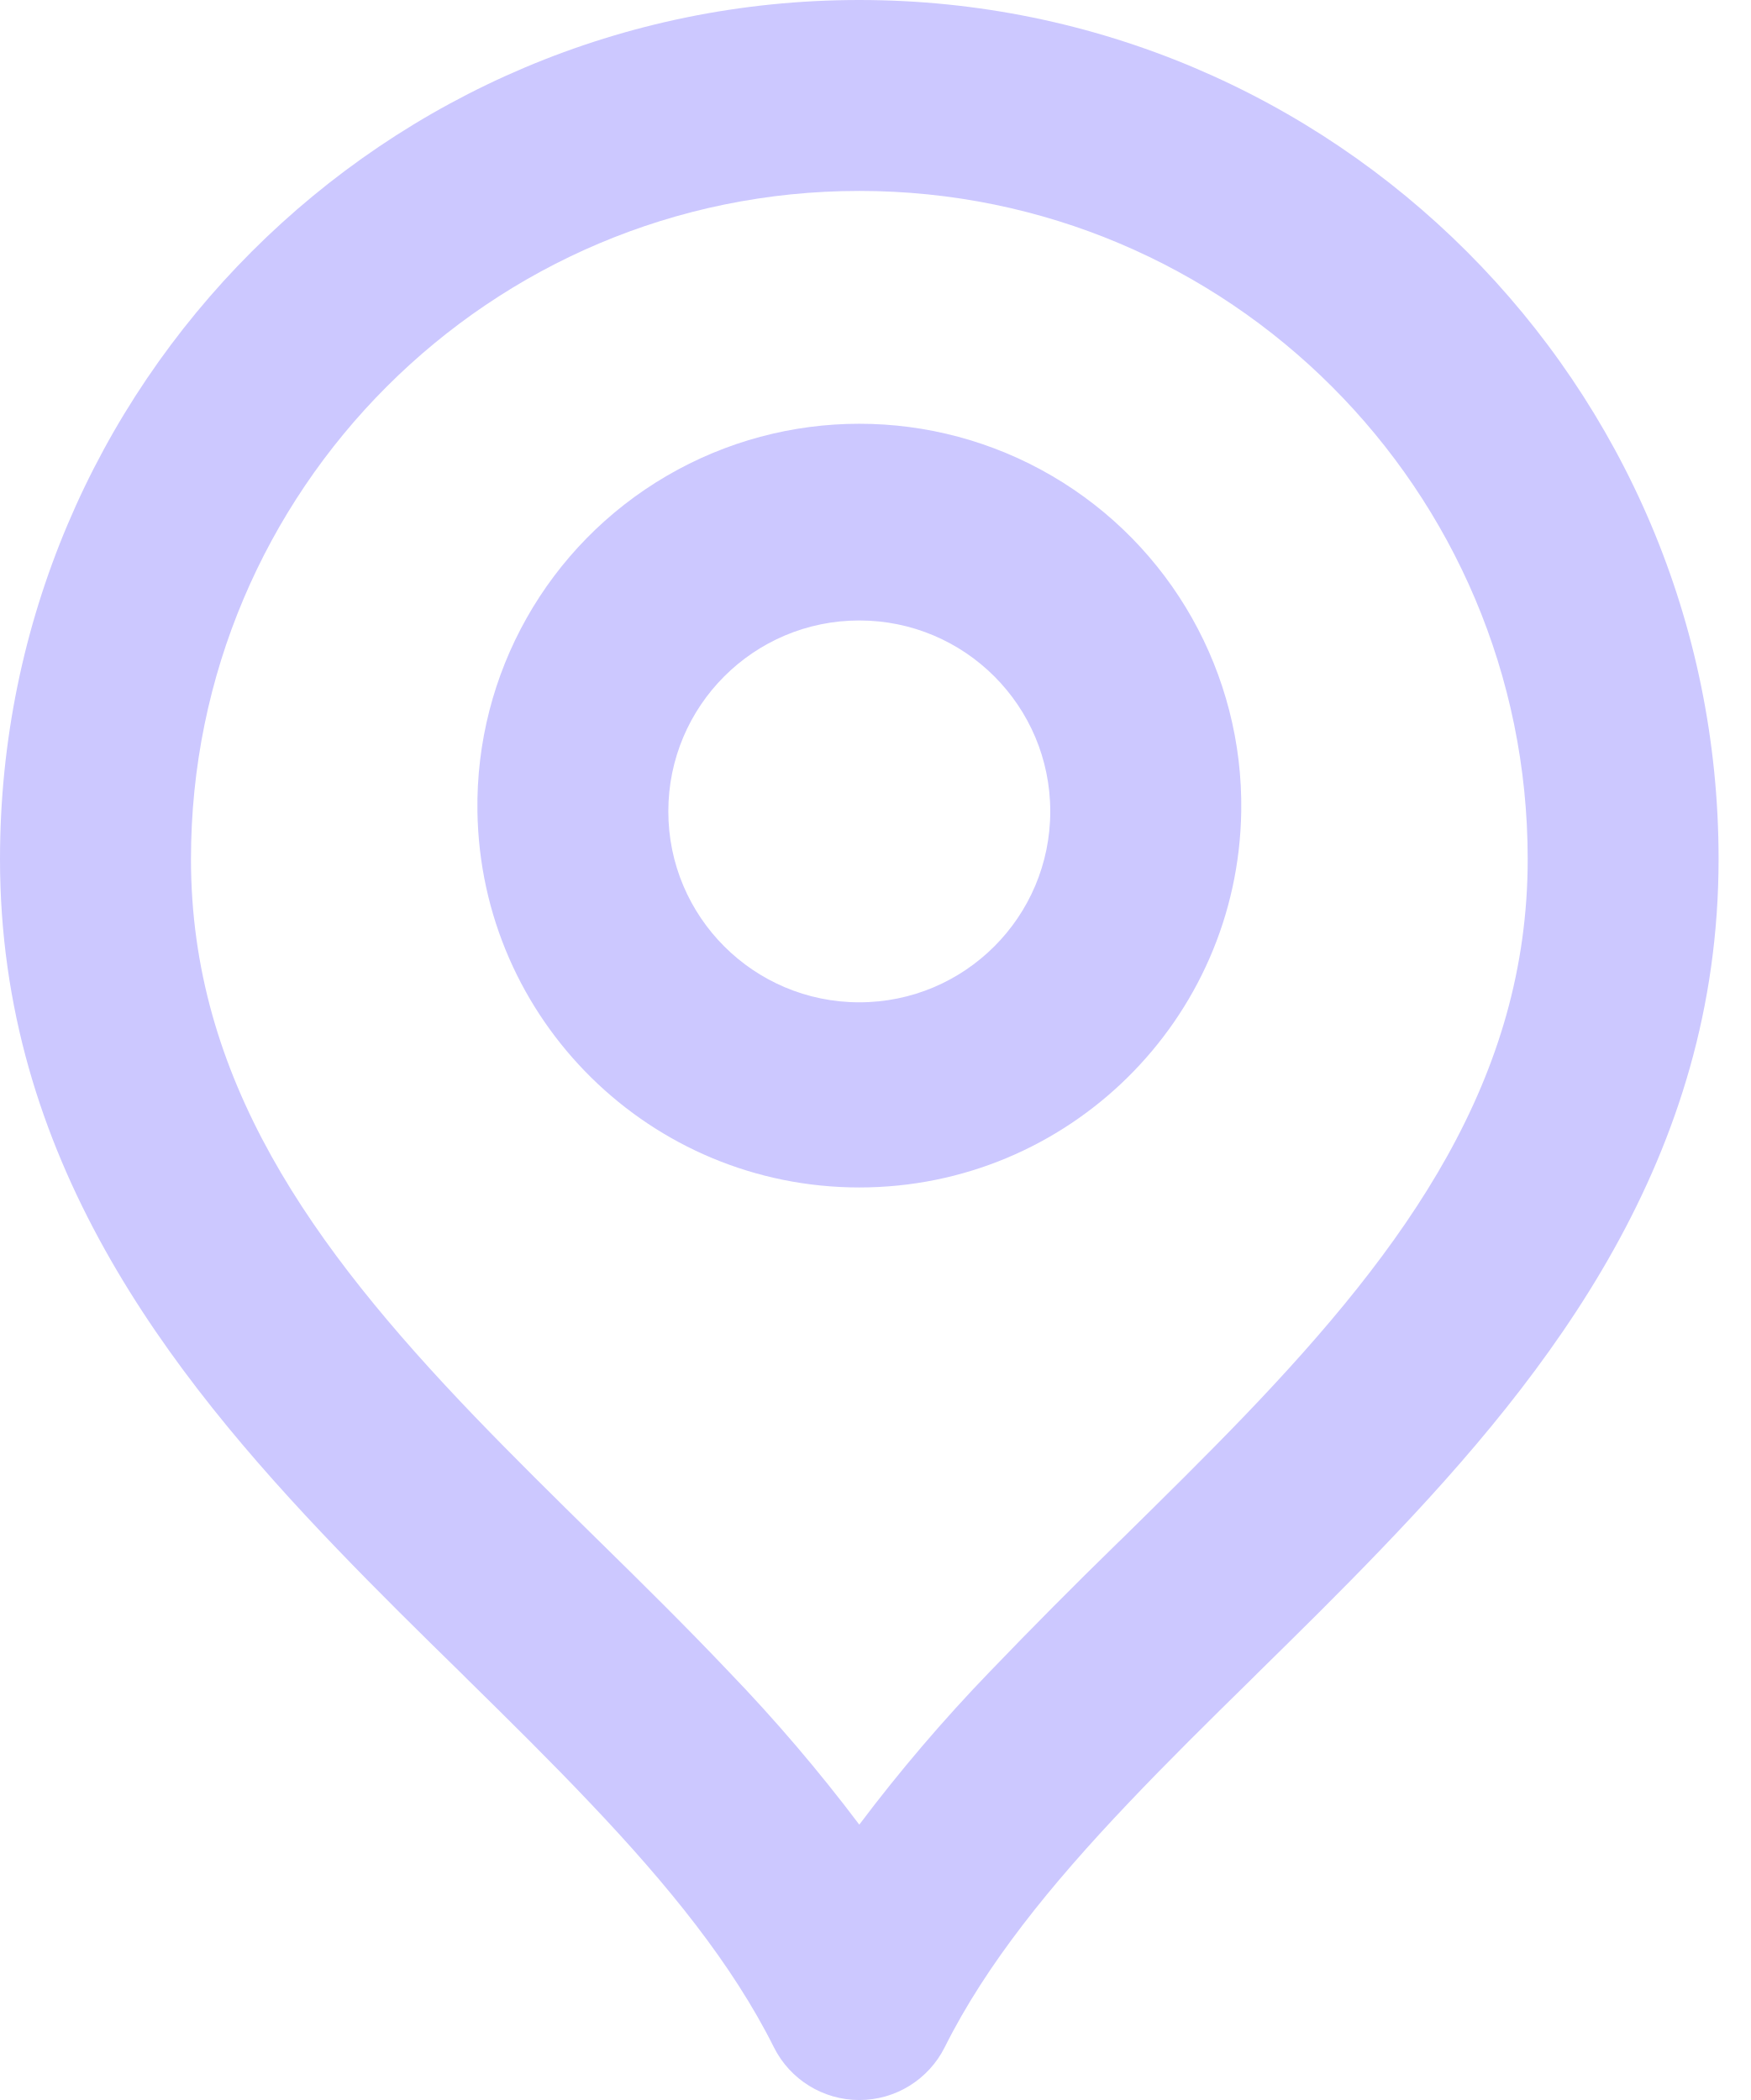
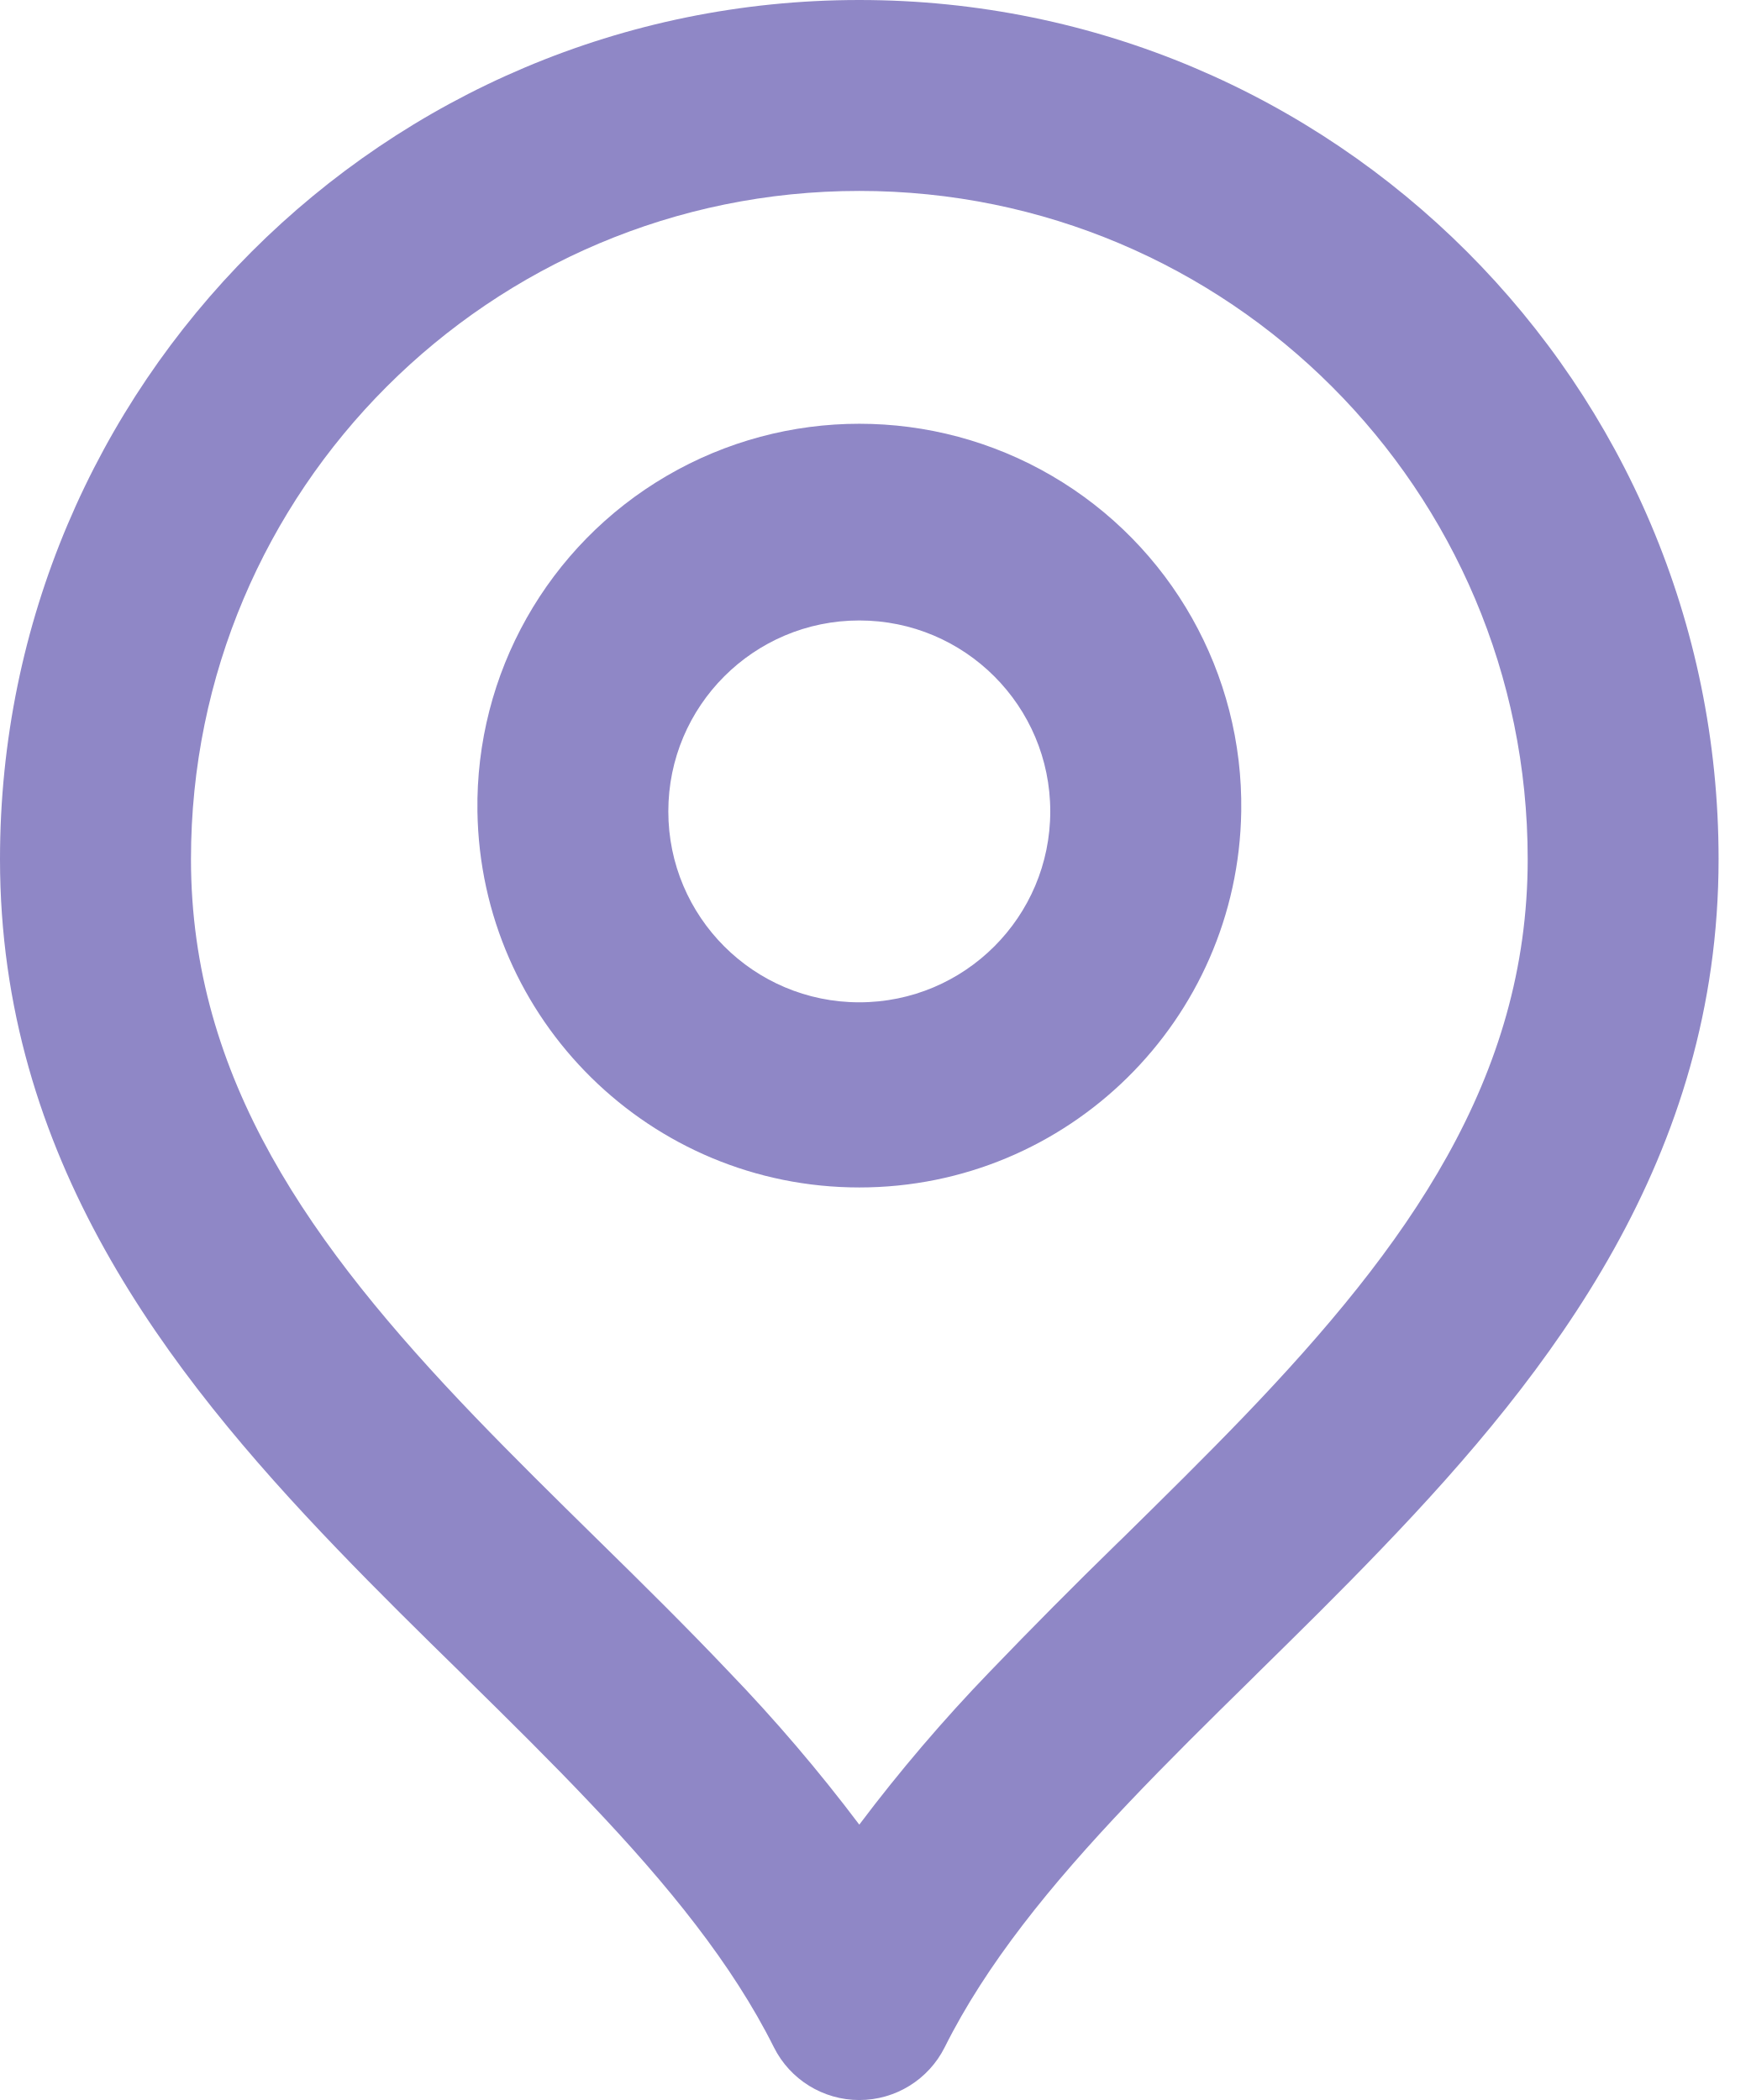
<svg xmlns="http://www.w3.org/2000/svg" width="20" height="24" fill="none">
-   <path fill-rule="evenodd" clip-rule="evenodd" d="M9.818 2.182a7.636 7.636 0 00-7.636 7.636c0 2.508 1.37 4.421 3.241 6.37.448.466.912.923 1.387 1.39l.053.052c.489.48.987.972 1.462 1.473a18.939 18.939 0 011.493 1.75 18.82 18.82 0 011.493-1.75 63.5 63.5 0 011.462-1.473l.054-.052c.474-.467.938-.924 1.386-1.39 1.871-1.949 3.242-3.862 3.242-6.37a7.636 7.636 0 00-7.637-7.636zM0 9.818C0 4.396 4.396 0 9.818 0c5.423 0 9.818 4.396 9.818 9.818 0 3.403-1.902 5.853-3.85 7.881-.469.49-.953.966-1.422 1.427l-.06.06c-.492.483-.965.95-1.41 1.419-.896.943-1.627 1.845-2.1 2.792a1.091 1.091 0 01-1.952 0c-.473-.947-1.204-1.849-2.1-2.792-.445-.47-.917-.936-1.409-1.42l-.06-.06c-.47-.46-.954-.936-1.424-1.426C1.902 15.671 0 13.221 0 9.82zm9.818-2.727a2.182 2.182 0 100 4.364 2.182 2.182 0 000-4.364zM5.455 9.273a4.364 4.364 0 118.727 0 4.364 4.364 0 01-8.727 0z" fill="#CCC8FF" />
+   <path fill-rule="evenodd" clip-rule="evenodd" d="M9.818 2.182a7.636 7.636 0 00-7.636 7.636c0 2.508 1.37 4.421 3.241 6.37.448.466.912.923 1.387 1.39l.053.052c.489.48.987.972 1.462 1.473a18.939 18.939 0 011.493 1.75 18.82 18.82 0 011.493-1.75 63.5 63.5 0 011.462-1.473l.054-.052c.474-.467.938-.924 1.386-1.39 1.871-1.949 3.242-3.862 3.242-6.37a7.636 7.636 0 00-7.637-7.636zM0 9.818C0 4.396 4.396 0 9.818 0c5.423 0 9.818 4.396 9.818 9.818 0 3.403-1.902 5.853-3.85 7.881-.469.49-.953.966-1.422 1.427l-.06.06c-.492.483-.965.95-1.41 1.419-.896.943-1.627 1.845-2.1 2.792a1.091 1.091 0 01-1.952 0c-.473-.947-1.204-1.849-2.1-2.792-.445-.47-.917-.936-1.409-1.42l-.06-.06c-.47-.46-.954-.936-1.424-1.426C1.902 15.671 0 13.221 0 9.82zm9.818-2.727a2.182 2.182 0 100 4.364 2.182 2.182 0 000-4.364zM5.455 9.273a4.364 4.364 0 118.727 0 4.364 4.364 0 01-8.727 0z" fill="#8F87C6" />
</svg>
